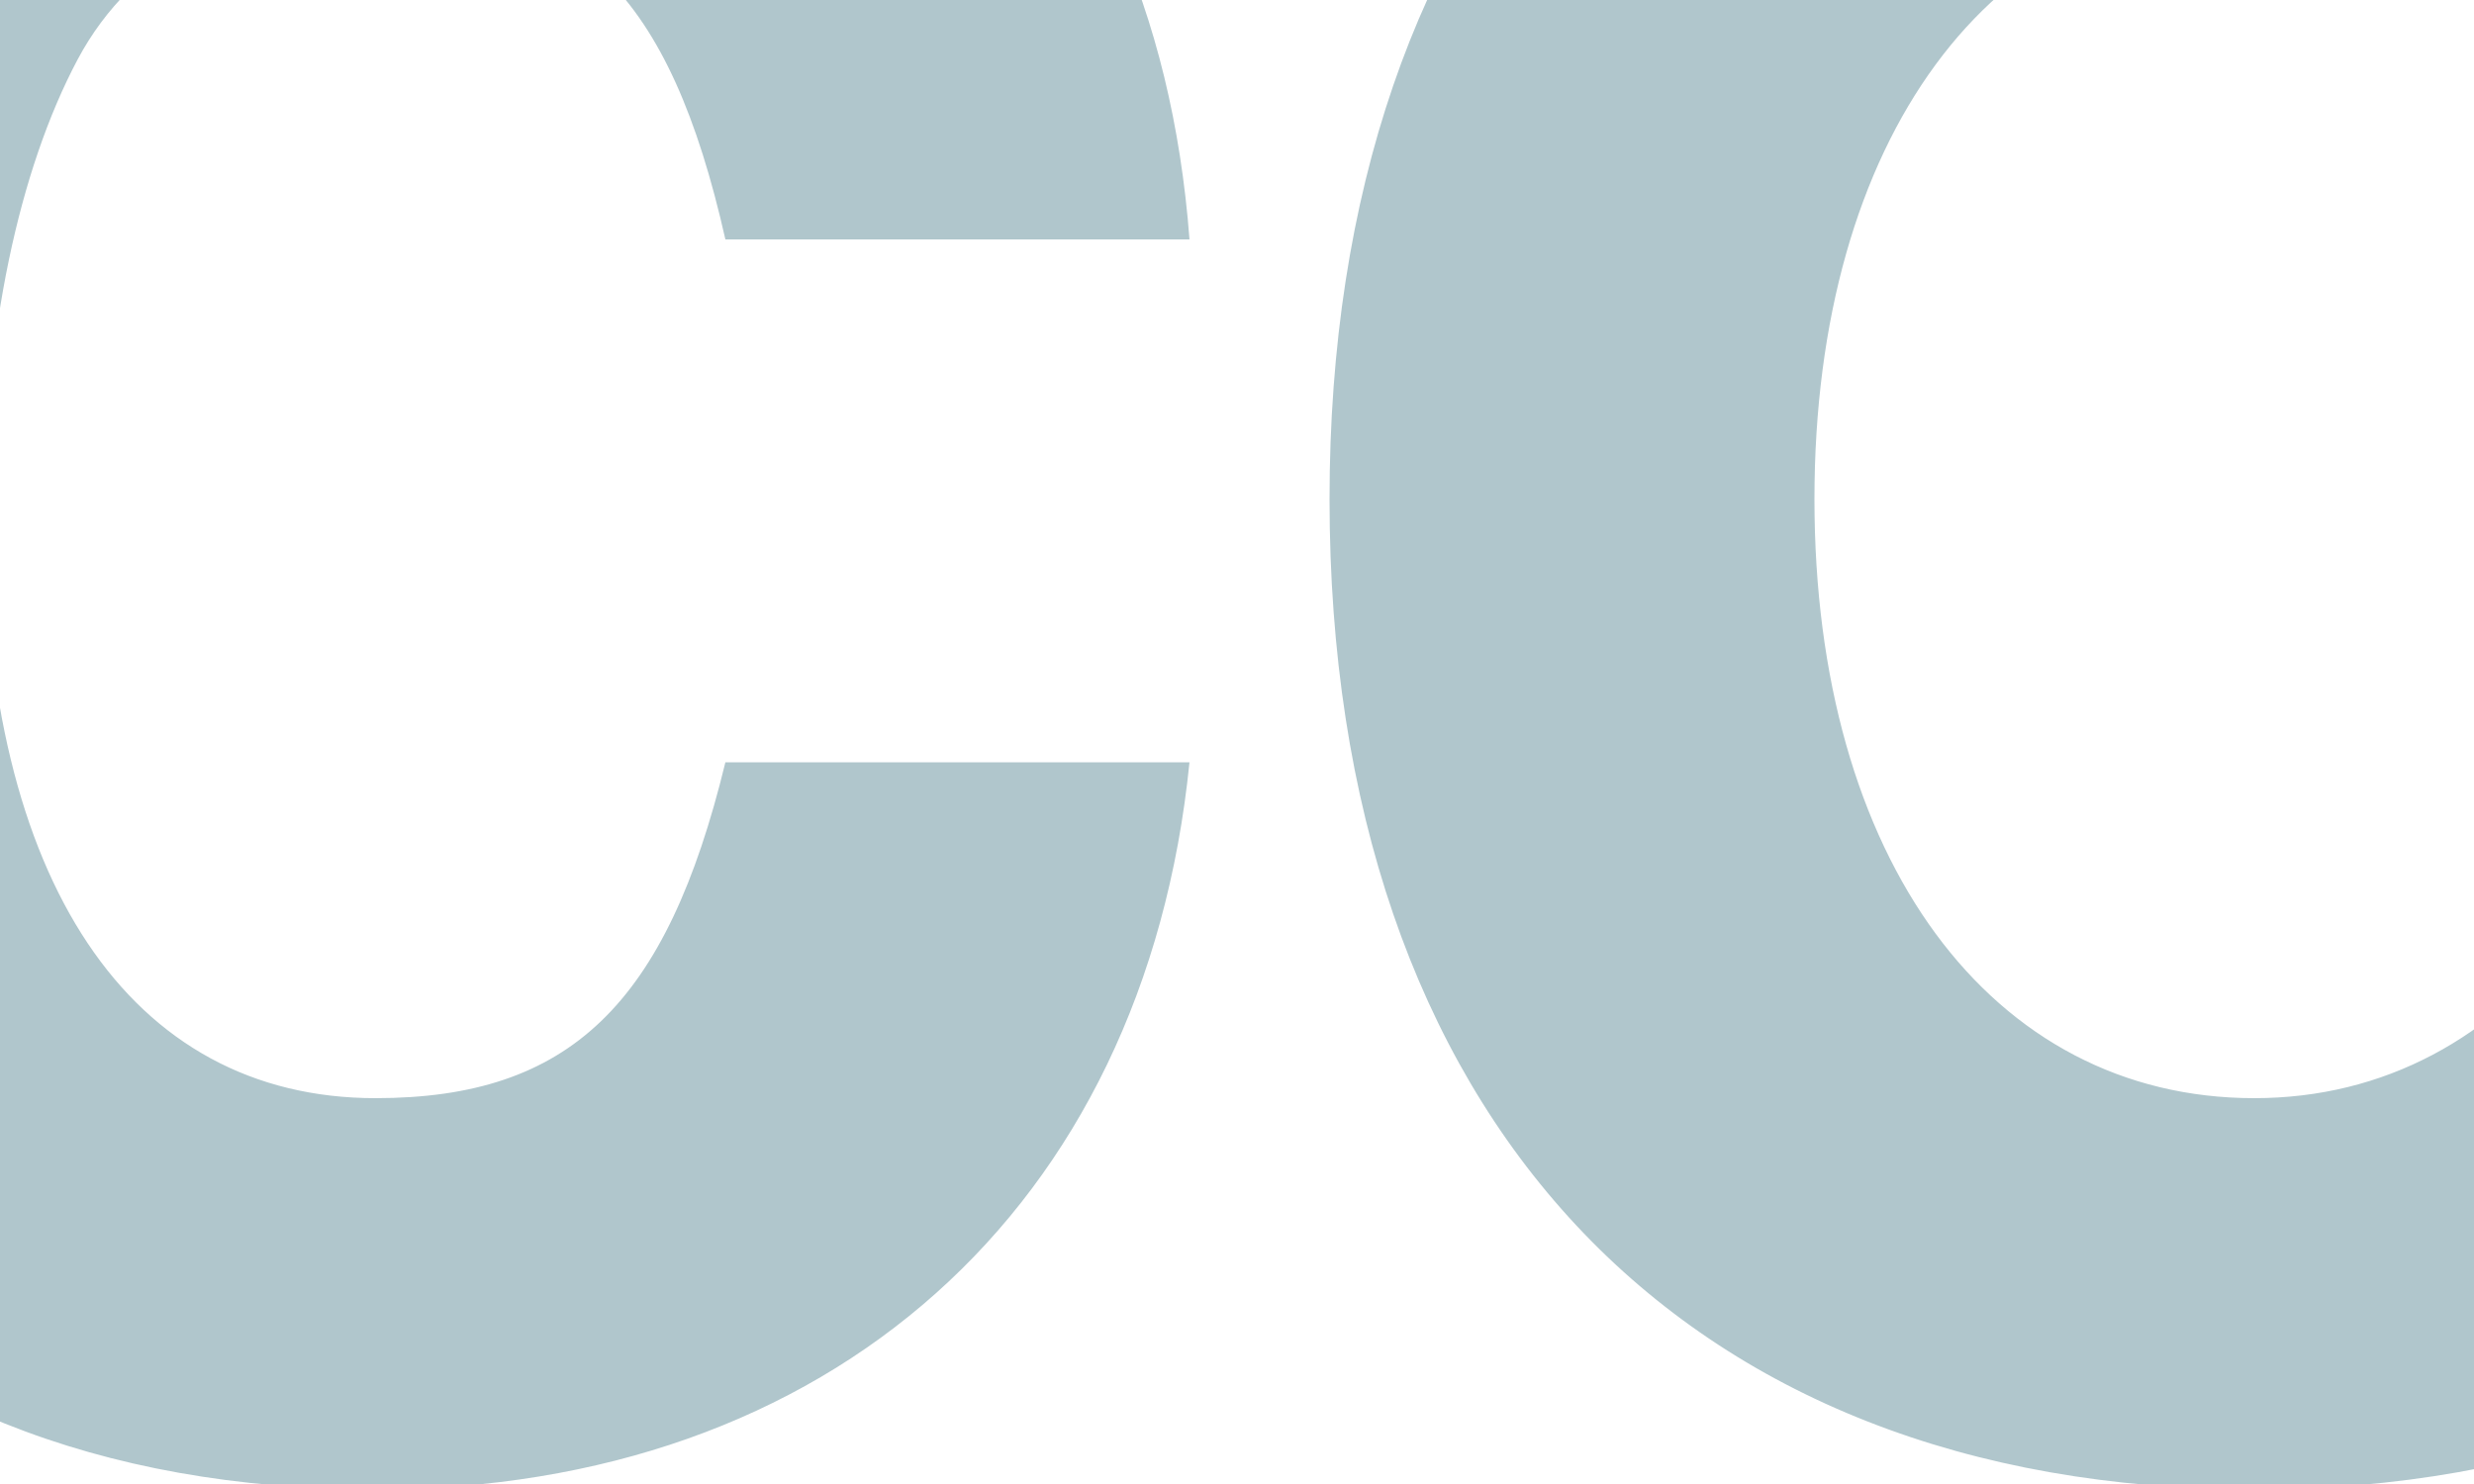
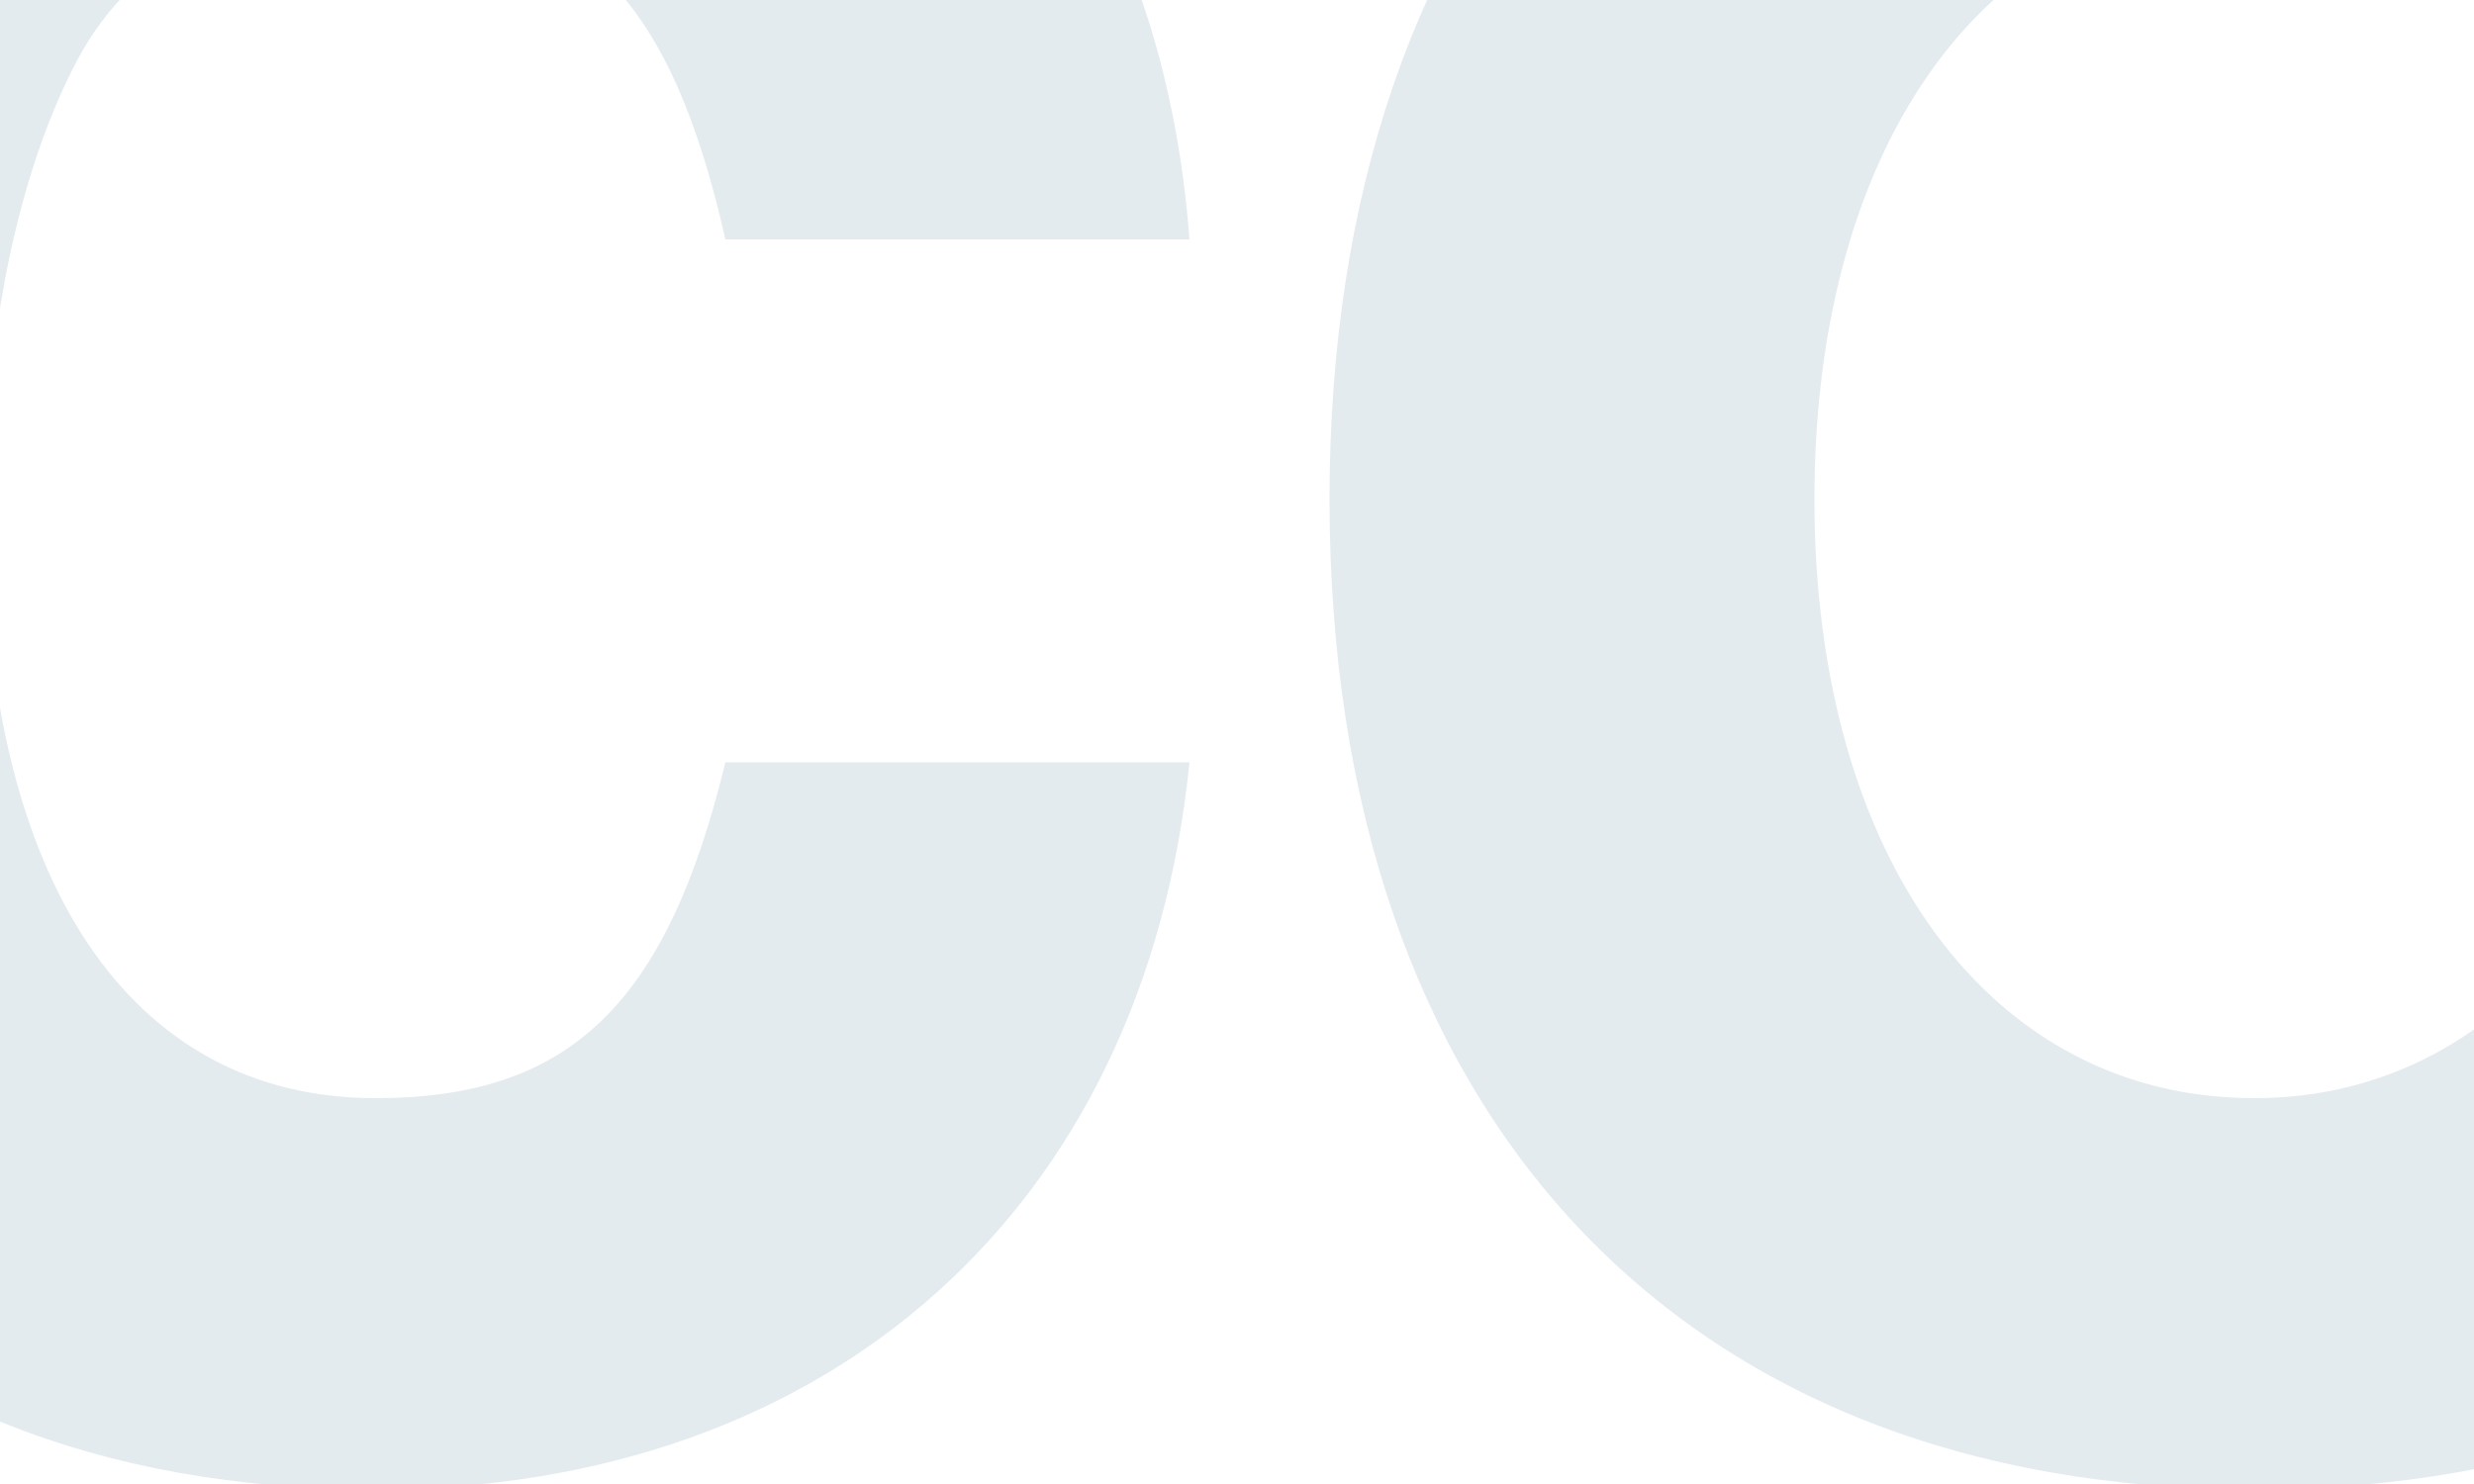
<svg xmlns="http://www.w3.org/2000/svg" viewBox="0 0 1000 600" preserveAspectRatio="xMidYMid slice">
-   <text x="-25%" y="95%" font-family="Helvetica Neue, Helvetica, Arial, sans-serif" font-size="1400" font-weight="700" text-anchor="start" fill="#b0c6cc" letter-spacing="-40">content</text>
+   <text x="-25%" y="95%" font-family="Helvetica Neue, Helvetica, Arial, sans-serif" font-size="1400" font-weight="700" text-anchor="start" fill="#e4ebee" letter-spacing="-40">content</text>
</svg>
